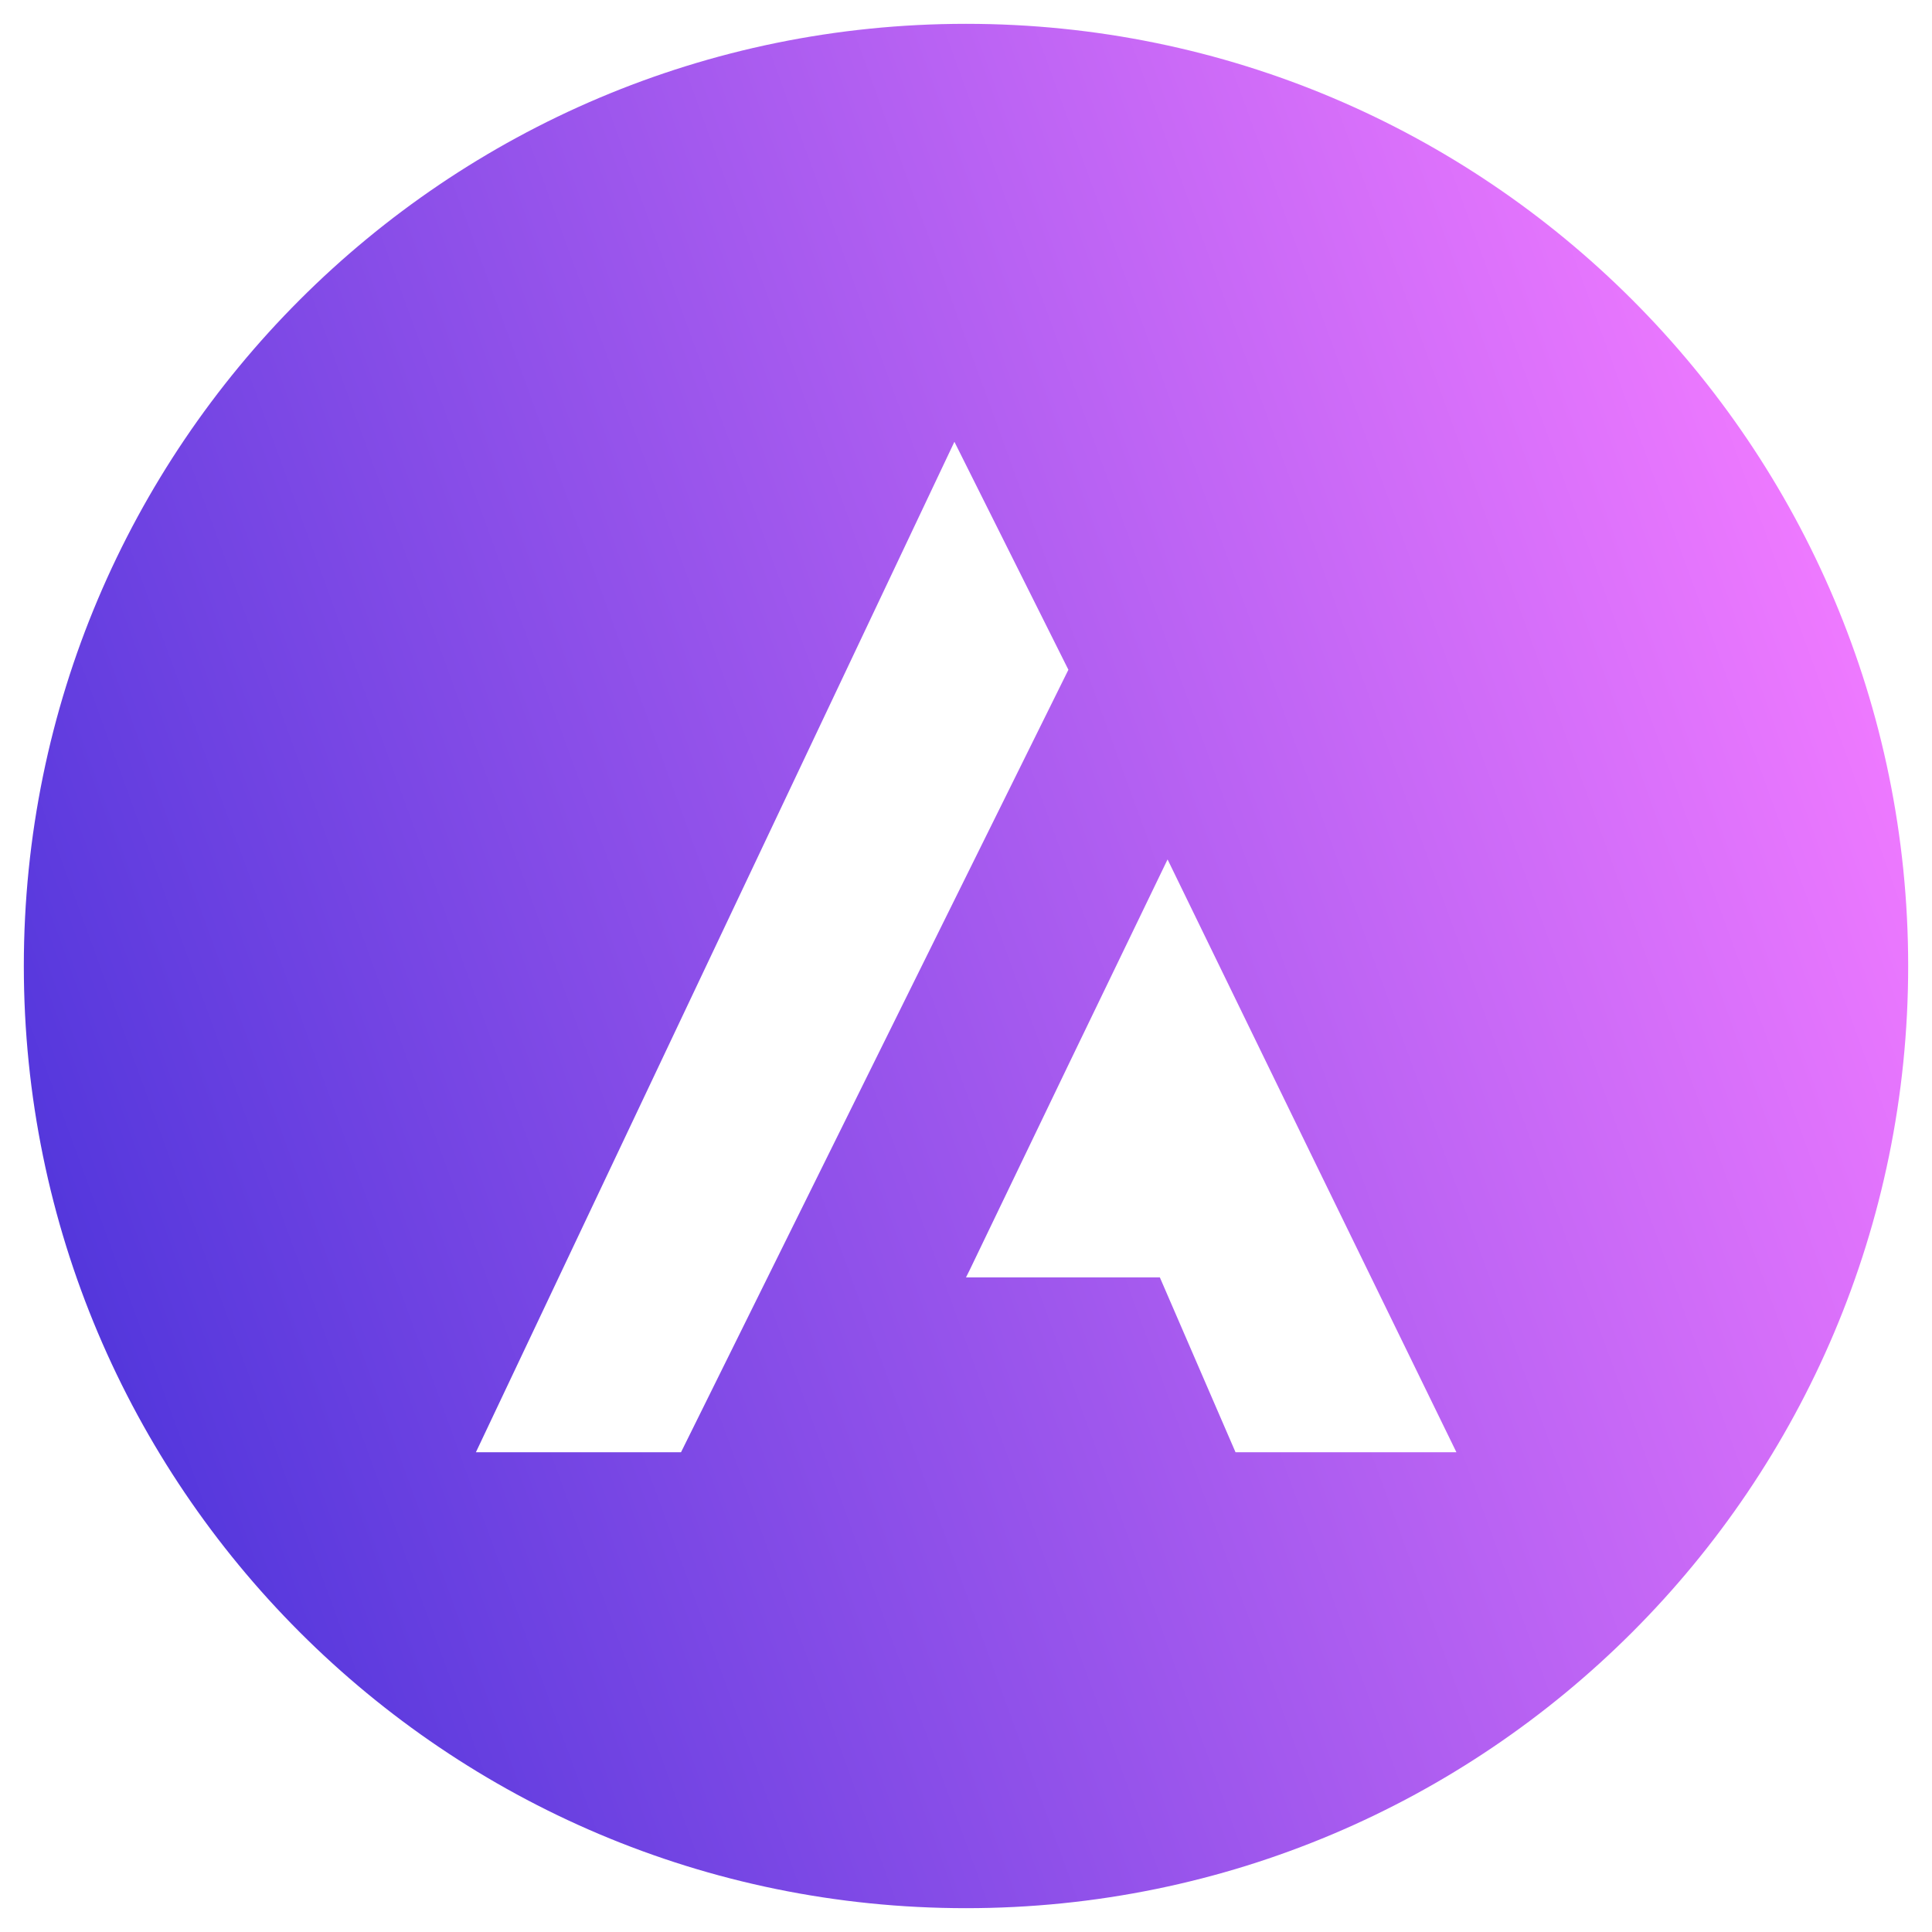
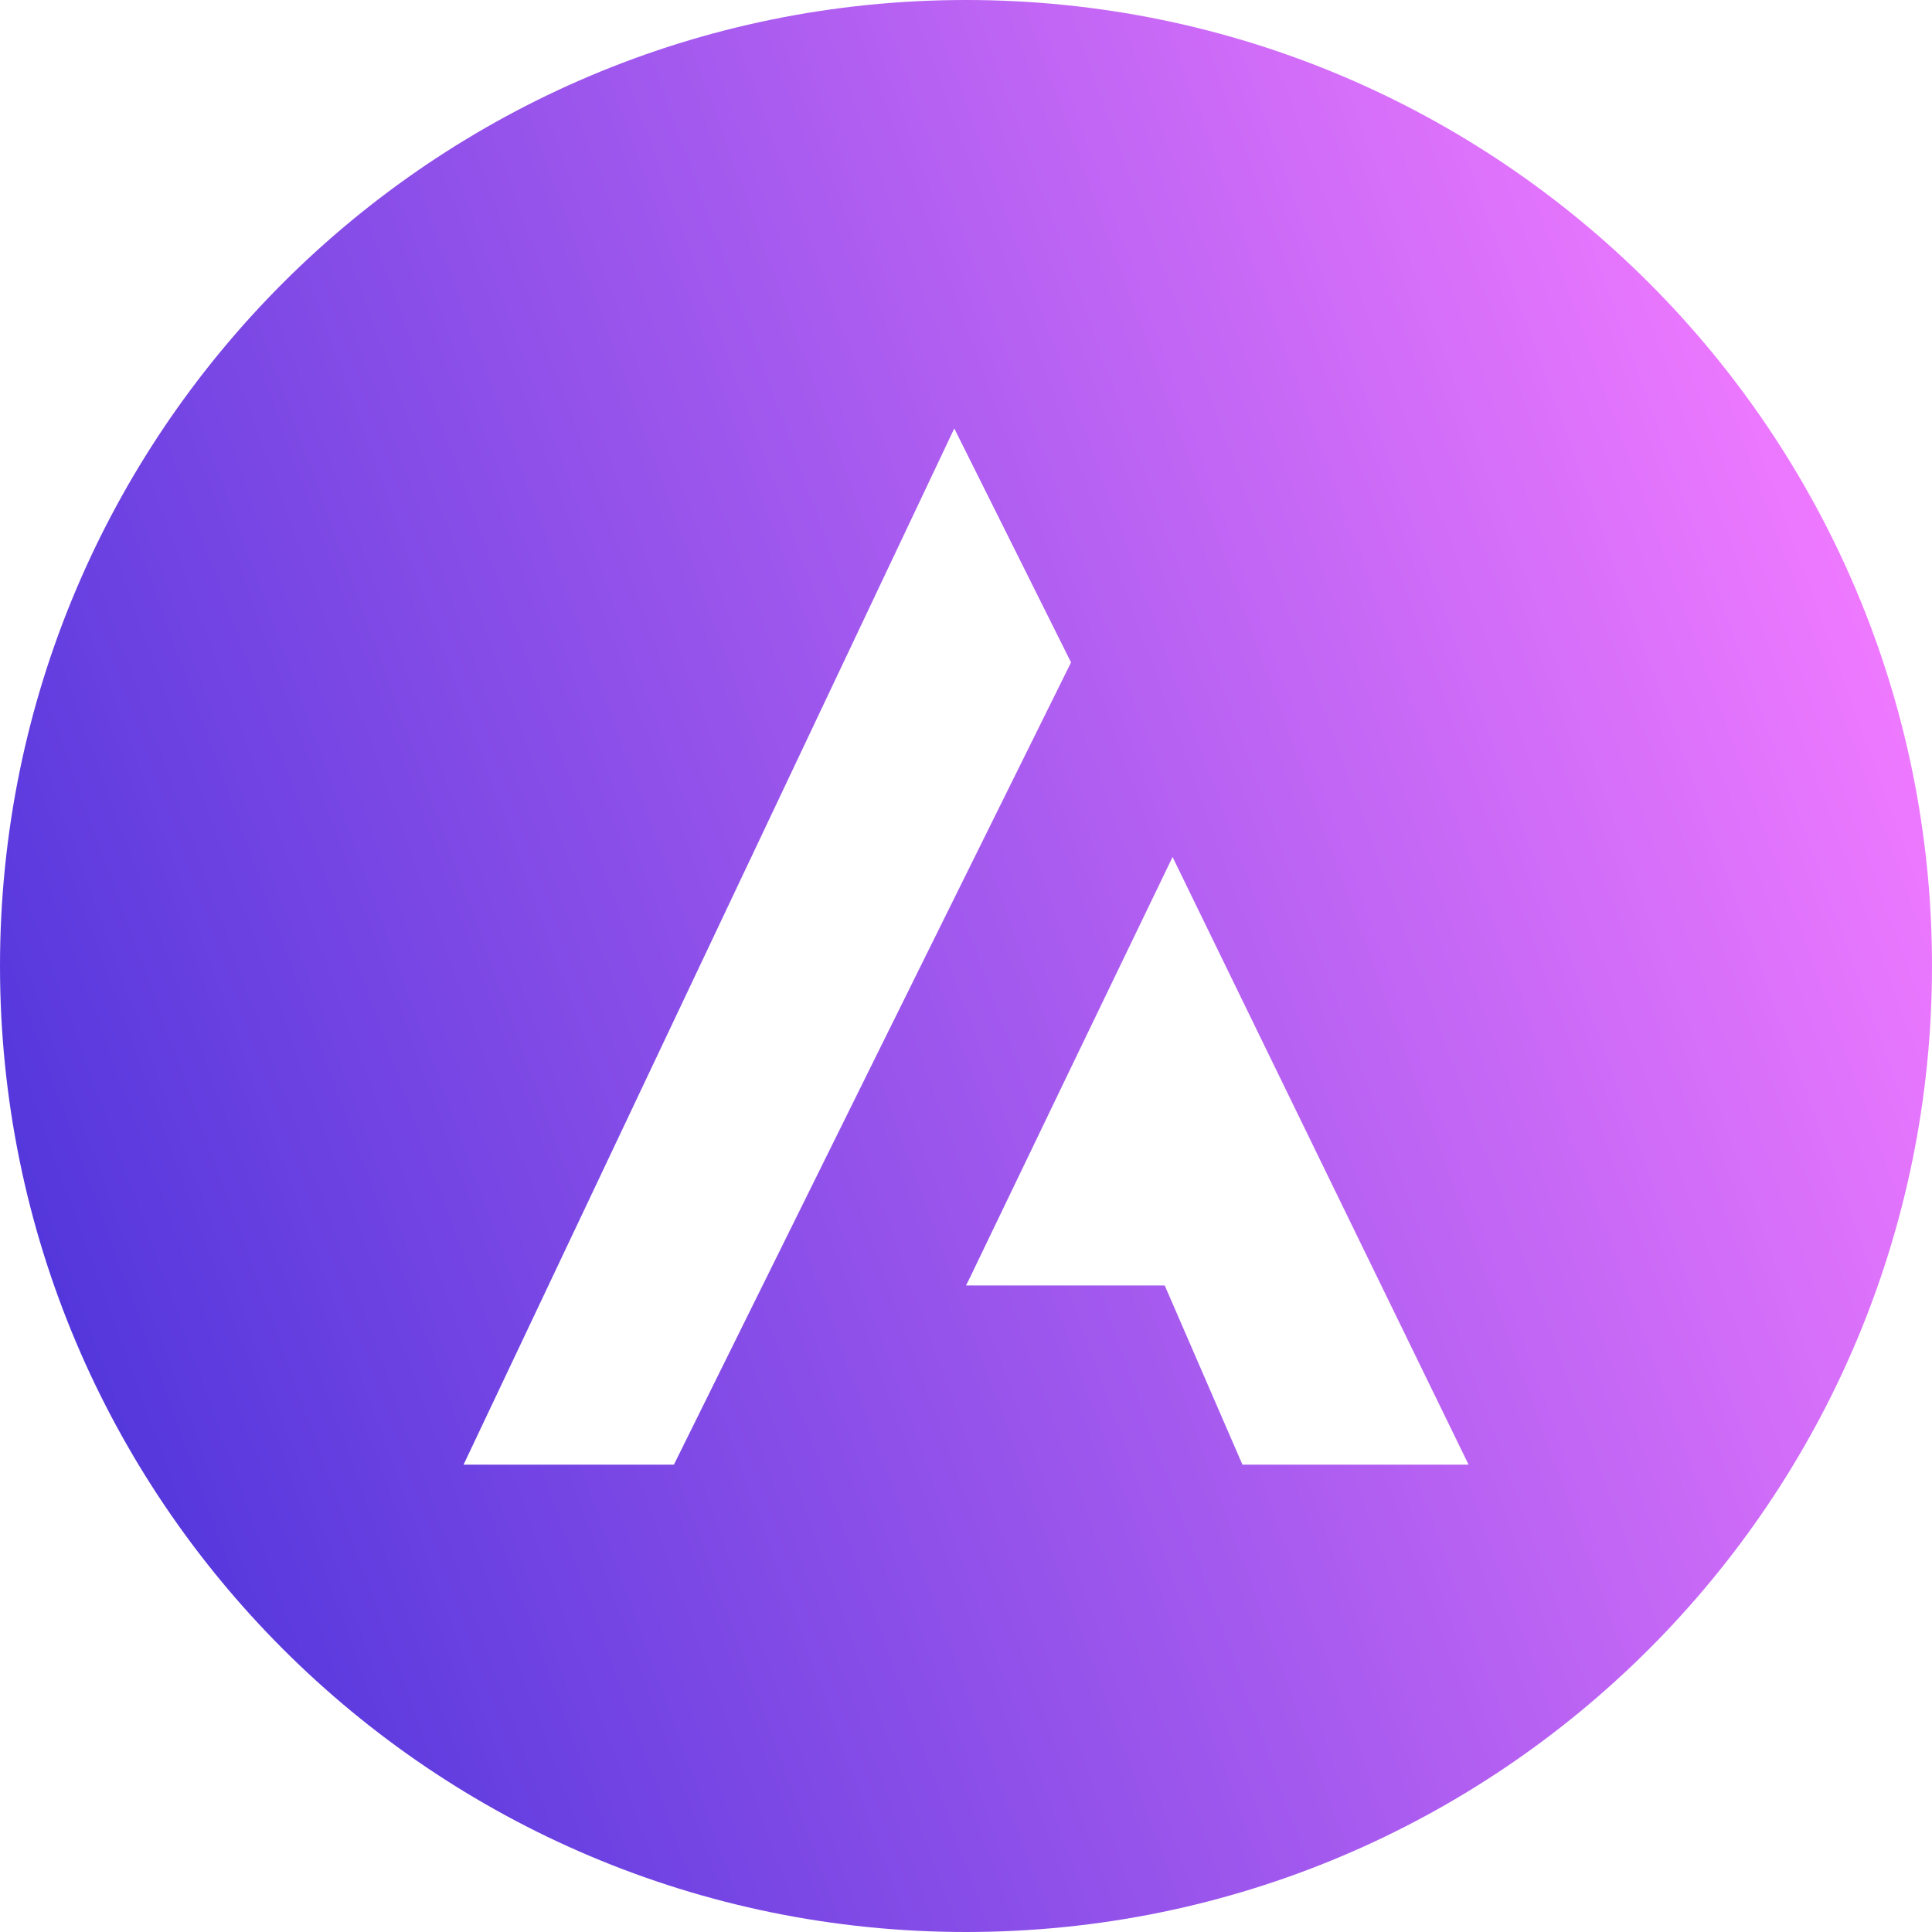
- <svg xmlns="http://www.w3.org/2000/svg" version="1.1" id="Layer_1" x="0px" y="0px" width="60px" height="60px" viewBox="0 0 60 60" style="enable-background:new 0 0 60 60;" xml:space="preserve">
-   <style type="text/css">
- 	.st0{fill:url(#SVGID_1_);}
- </style>
-   <linearGradient id="SVGID_1_" gradientUnits="userSpaceOnUse" x1="514.497" y1="-404.01" x2="569.503" y2="-383.99" gradientTransform="matrix(1 0 0 -1 -512 -364)">
+ <svg xmlns="http://www.w3.org/2000/svg" version="1.1" id="Layer_1" x="0px" y="0px" width="200px" height="200px" viewBox="0 0 200 200" enable-background="new 0 0 200 200" xml:space="preserve">
+   <linearGradient id="SVGID_1_" gradientUnits="userSpaceOnUse" x1="518.007" y1="560.211" x2="705.994" y2="491.789" gradientTransform="matrix(1 0 0 1 -512 -426)">
    <stop offset="0" style="stop-color:#5437DC" />
    <stop offset="1" style="stop-color:#EE79FF" />
  </linearGradient>
-   <path class="st0" d="M30,0.74C13.84,0.74,0.74,13.84,0.74,30c0,16.16,13.1,29.26,29.26,29.26c16.16,0,29.26-13.1,29.26-29.26  C59.26,13.84,46.16,0.74,30,0.74z M21.15,45.1c-2.13,0-4.25,0-6.37,0c4.95-10.46,9.91-20.92,14.86-31.38c0,0,0,0,0,0l3.54,7.08  C29.17,28.9,25.16,37,21.15,45.1z M38.37,45.1c-0.78-1.81-1.57-3.62-2.35-5.43c-1.97,0-3.93,0-5.9,0H30l0.12-0.24  c2.04-4.25,4.09-8.5,6.14-12.74c2.98,6.13,5.97,12.27,8.97,18.41C42.94,45.1,40.66,45.1,38.37,45.1z" />
+   <path fill="url(#SVGID_1_)" d="M100,0C44.776,0,0,44.776,0,100c0,55.221,44.776,100,100,100c55.221,0,100-44.779,100-100  C200,44.776,155.221,0,100,0z M69.763,151.62c-7.263,0-14.527,0-21.774,0c16.925-35.751,33.87-71.511,50.795-107.262  c0.003,0.001,0.004,0.004,0.008,0.004l12.082,24.21C97.174,96.243,83.457,123.927,69.763,151.62z M128.616,151.62  c-2.682-6.202-5.362-12.376-8.043-18.547c-6.733,0-13.443,0-20.169,0H100l0.405-0.811c6.984-14.524,13.968-29.039,20.979-43.547  c10.194,20.951,20.42,41.928,30.644,62.906C144.232,151.62,136.427,151.62,128.616,151.62z" />
</svg>
